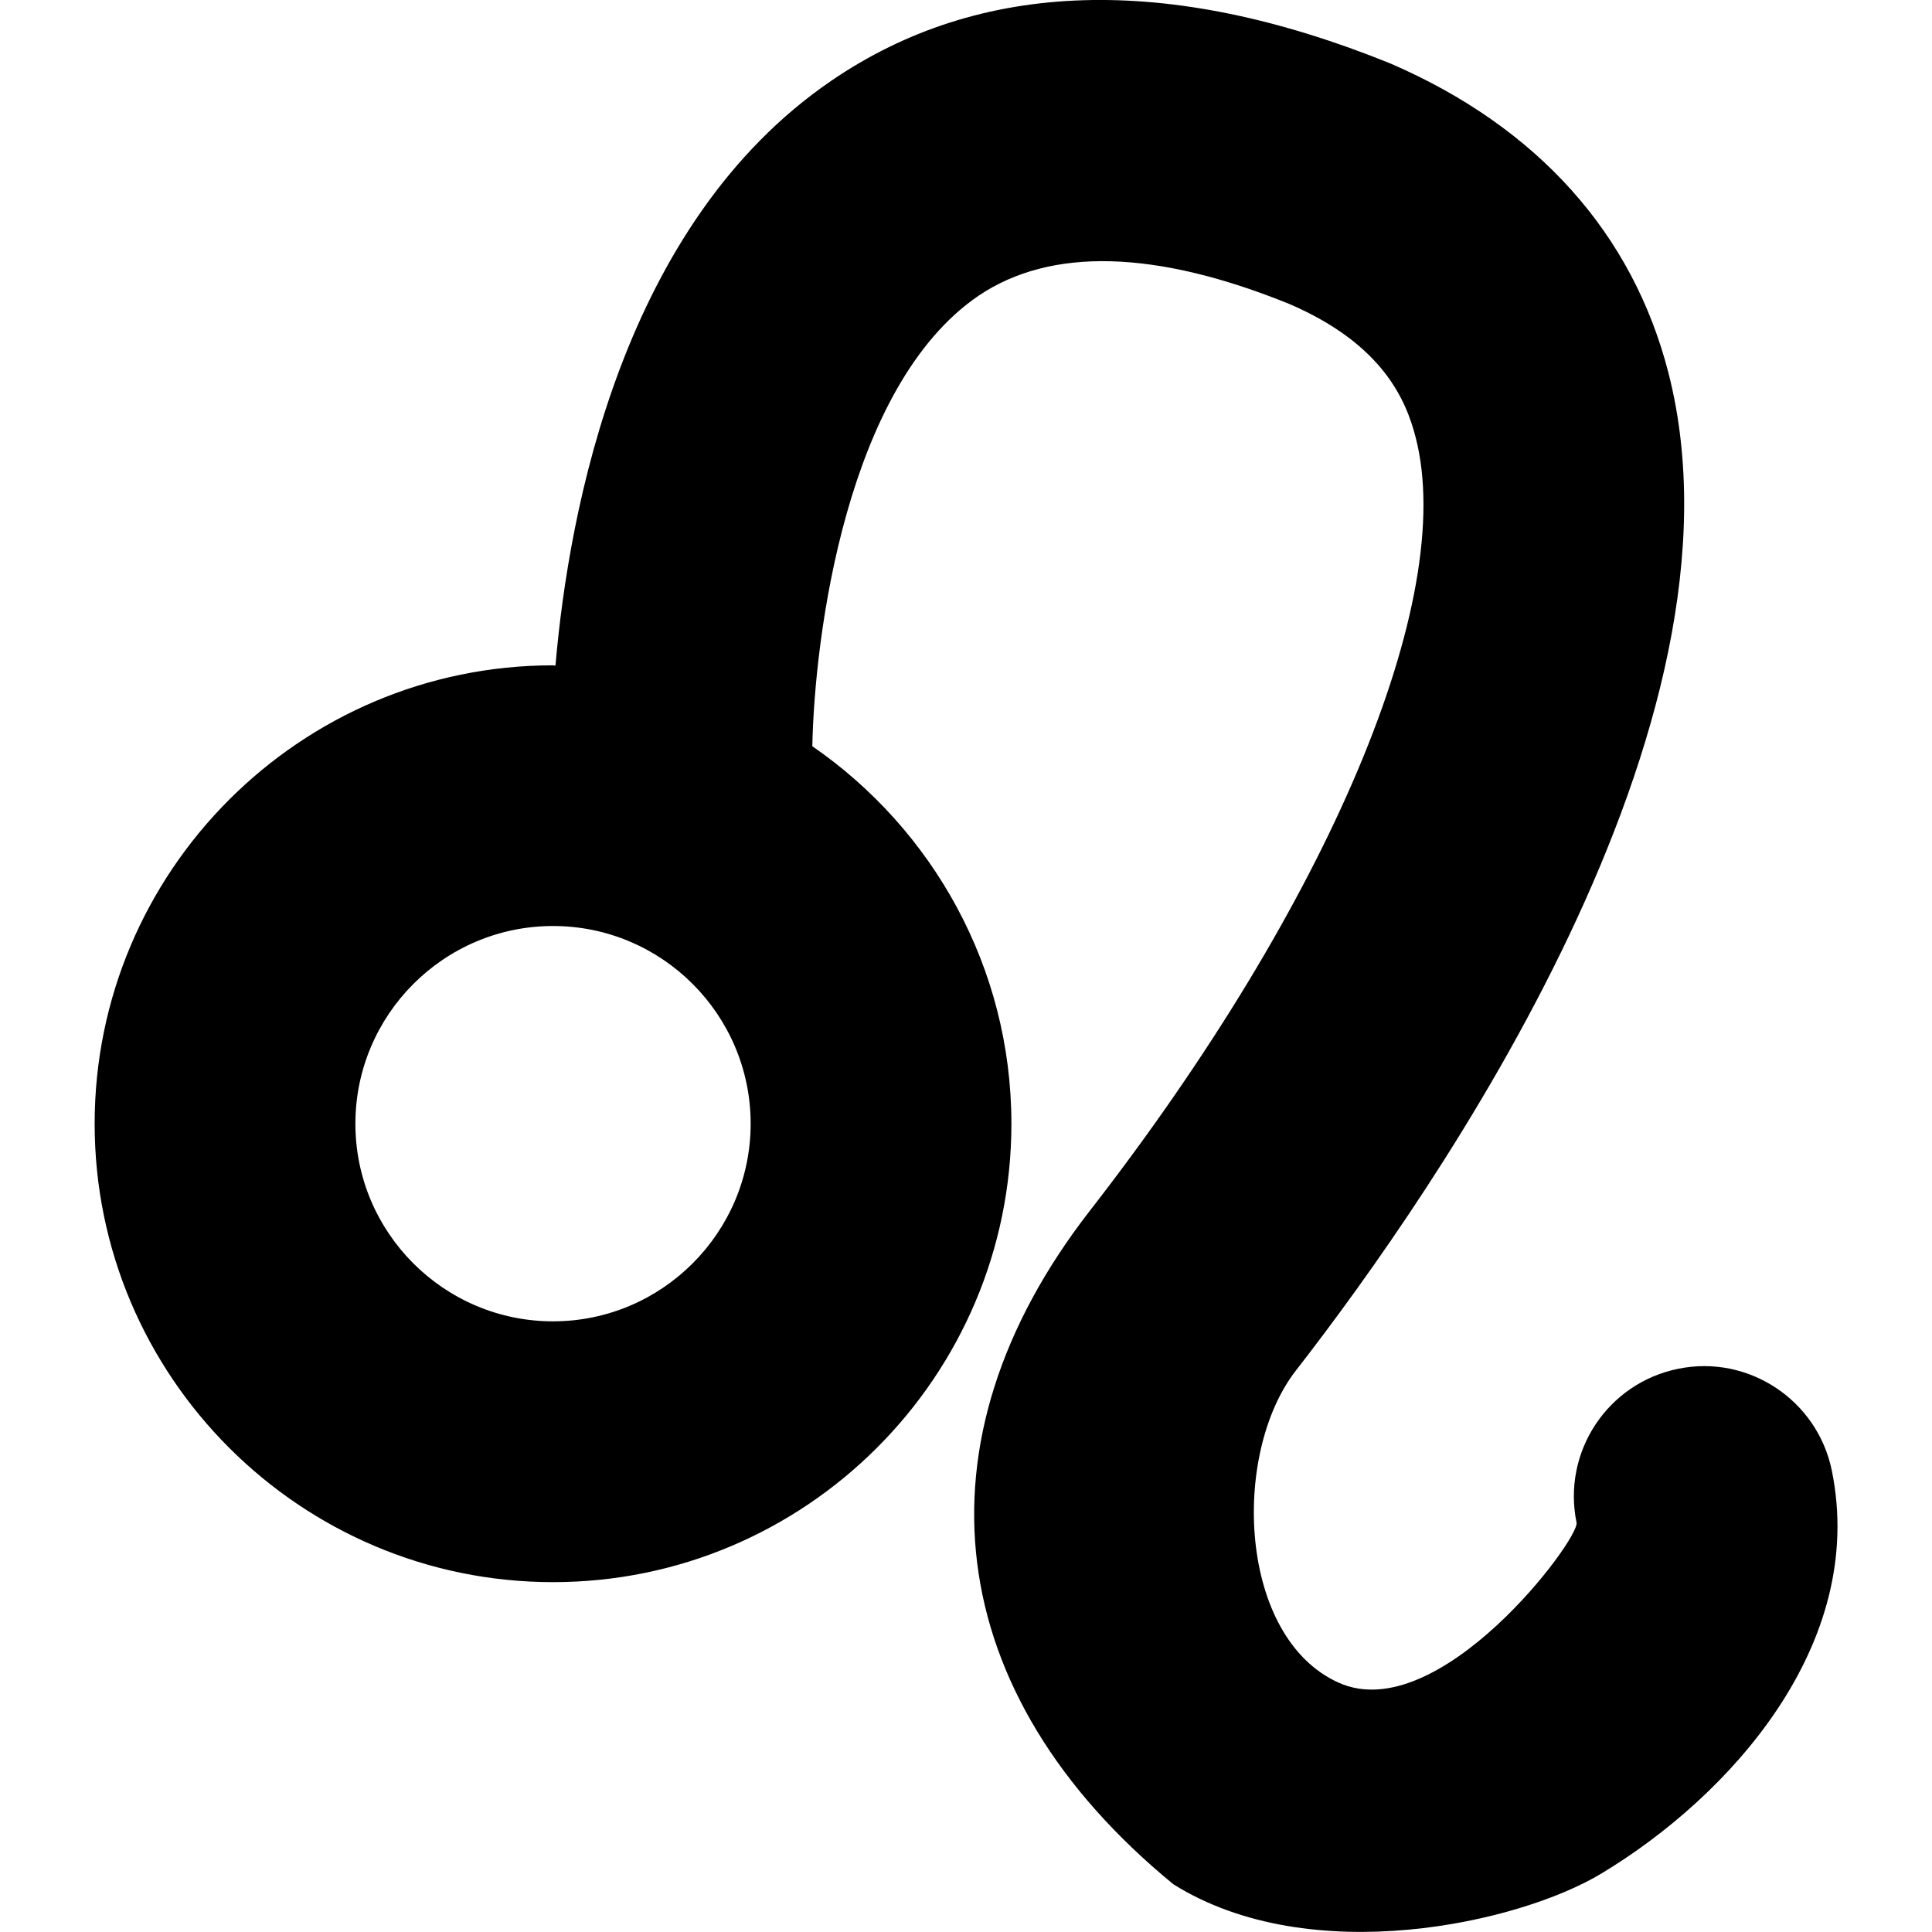
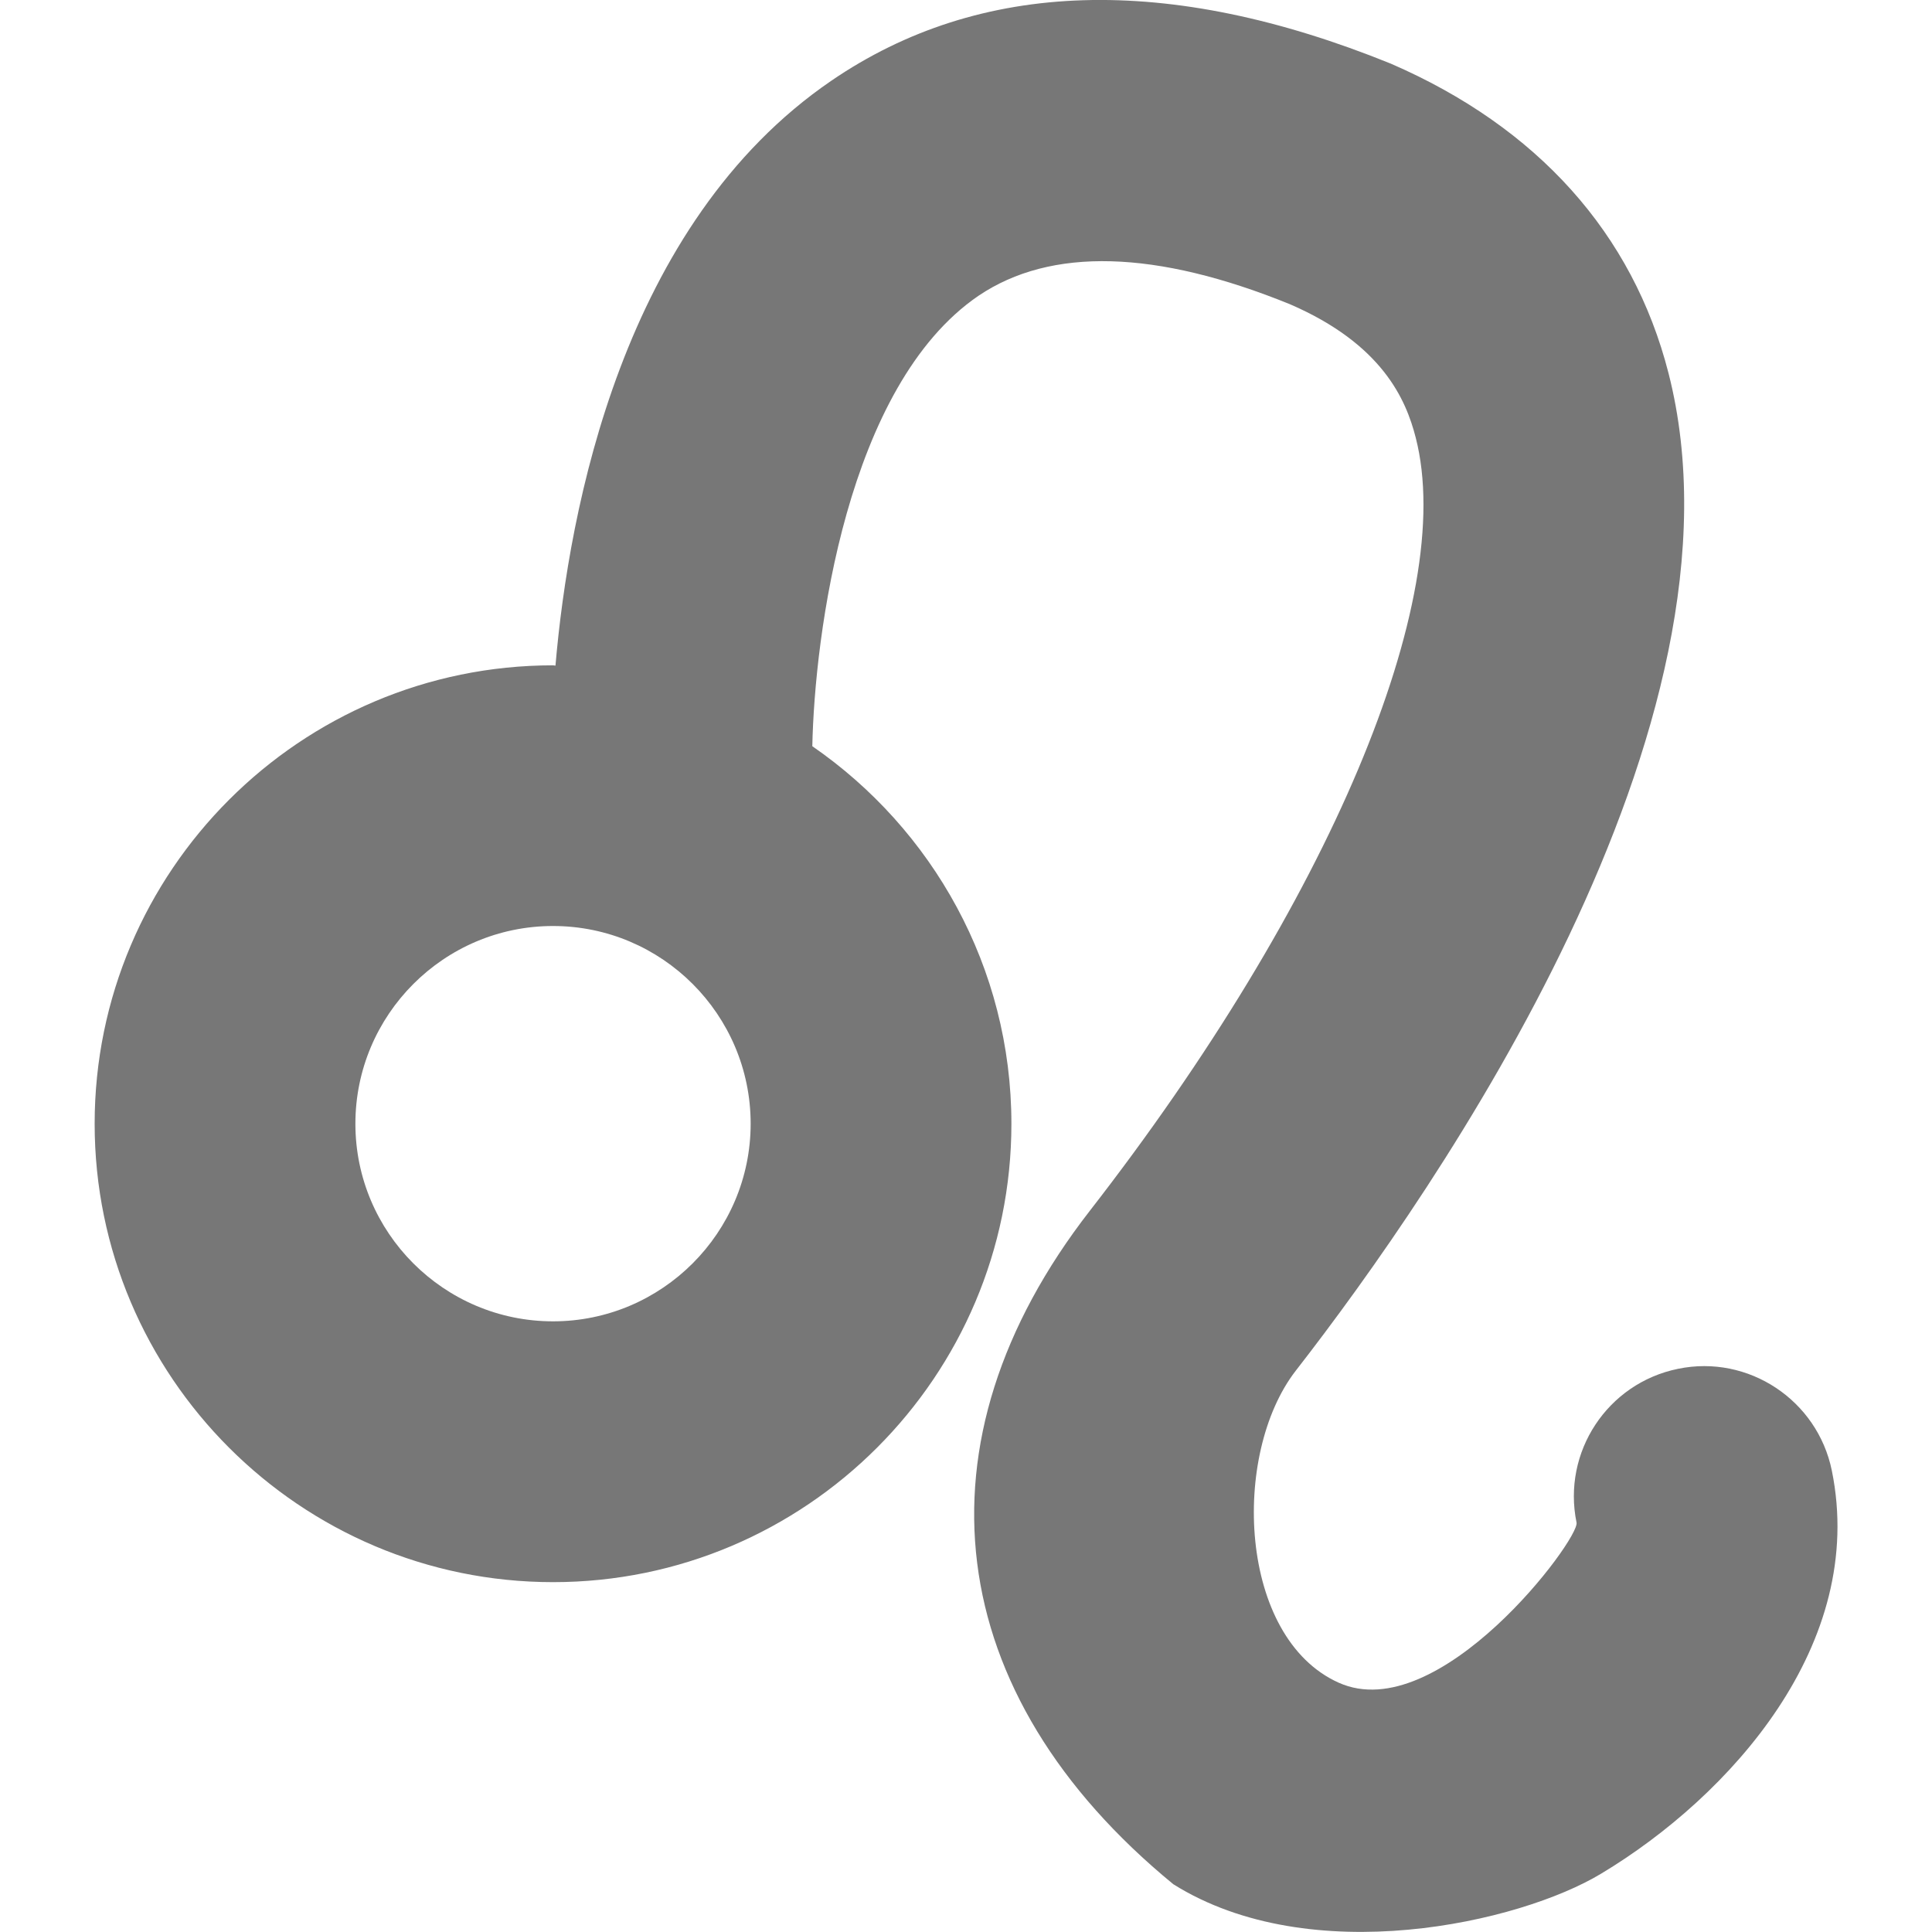
- <svg xmlns="http://www.w3.org/2000/svg" version="1.1" id="Capa_1" x="0px" y="0px" width="31.742px" height="31.742px" viewBox="0 0 31.742 31.742" style="enable-background:new 0 0 31.742 31.742;" xml:space="preserve">
+ <svg xmlns="http://www.w3.org/2000/svg" version="1.1" id="Capa_1" x="0px" y="0px" width="31.742px" height="31.742px" viewBox="0 0 31.742 31.742" style="enable-background:new 0 0 31.742 31.742;" fill="#777777" xml:space="preserve">
  <g>
    <path d="M30.096,24.16c-0.237-1.158-1.373-1.91-2.526-1.671c-1.16,0.236-1.906,1.368-1.668,2.527   c0.053,0.271-2.261,3.369-3.908,2.63s-1.771-3.751-0.705-5.126c2.334-3.002,7.604-10.612,6.123-16.393   c-0.586-2.287-2.148-4.036-4.563-5.082c-3.657-1.482-6.749-1.389-9.193,0.283c-3.428,2.344-4.309,7.04-4.53,9.608   c-0.014,0-0.025-0.005-0.039-0.005c-4.153,0-7.532,3.379-7.532,7.532c0,4.152,3.379,7.531,7.532,7.531   c4.152,0,7.53-3.379,7.53-7.531c0-2.571-1.298-4.842-3.271-6.203c0.037-1.81,0.56-5.921,2.731-7.401   c1.188-0.802,2.917-0.754,5.113,0.138c1.521,0.657,1.91,1.567,2.07,2.194c0.682,2.655-1.421,7.641-5.354,12.701   c-2.955,3.801-2.44,7.938,1.371,11.065c2.258,1.416,5.691,0.635,7.03-0.174C28.42,29.513,30.679,27.013,30.096,24.16z    M9.086,21.709c-1.791,0-3.247-1.457-3.247-3.246c0-1.791,1.456-3.249,3.247-3.249s3.247,1.458,3.247,3.249   C12.332,20.252,10.875,21.709,9.086,21.709z" />
  </g>
  <g>
</g>
  <g>
</g>
  <g>
</g>
  <g>
</g>
  <g>
</g>
  <g>
</g>
  <g>
</g>
  <g>
</g>
  <g>
</g>
  <g>
</g>
  <g>
</g>
  <g>
</g>
  <g>
</g>
  <g>
</g>
  <g>
</g>
</svg>
